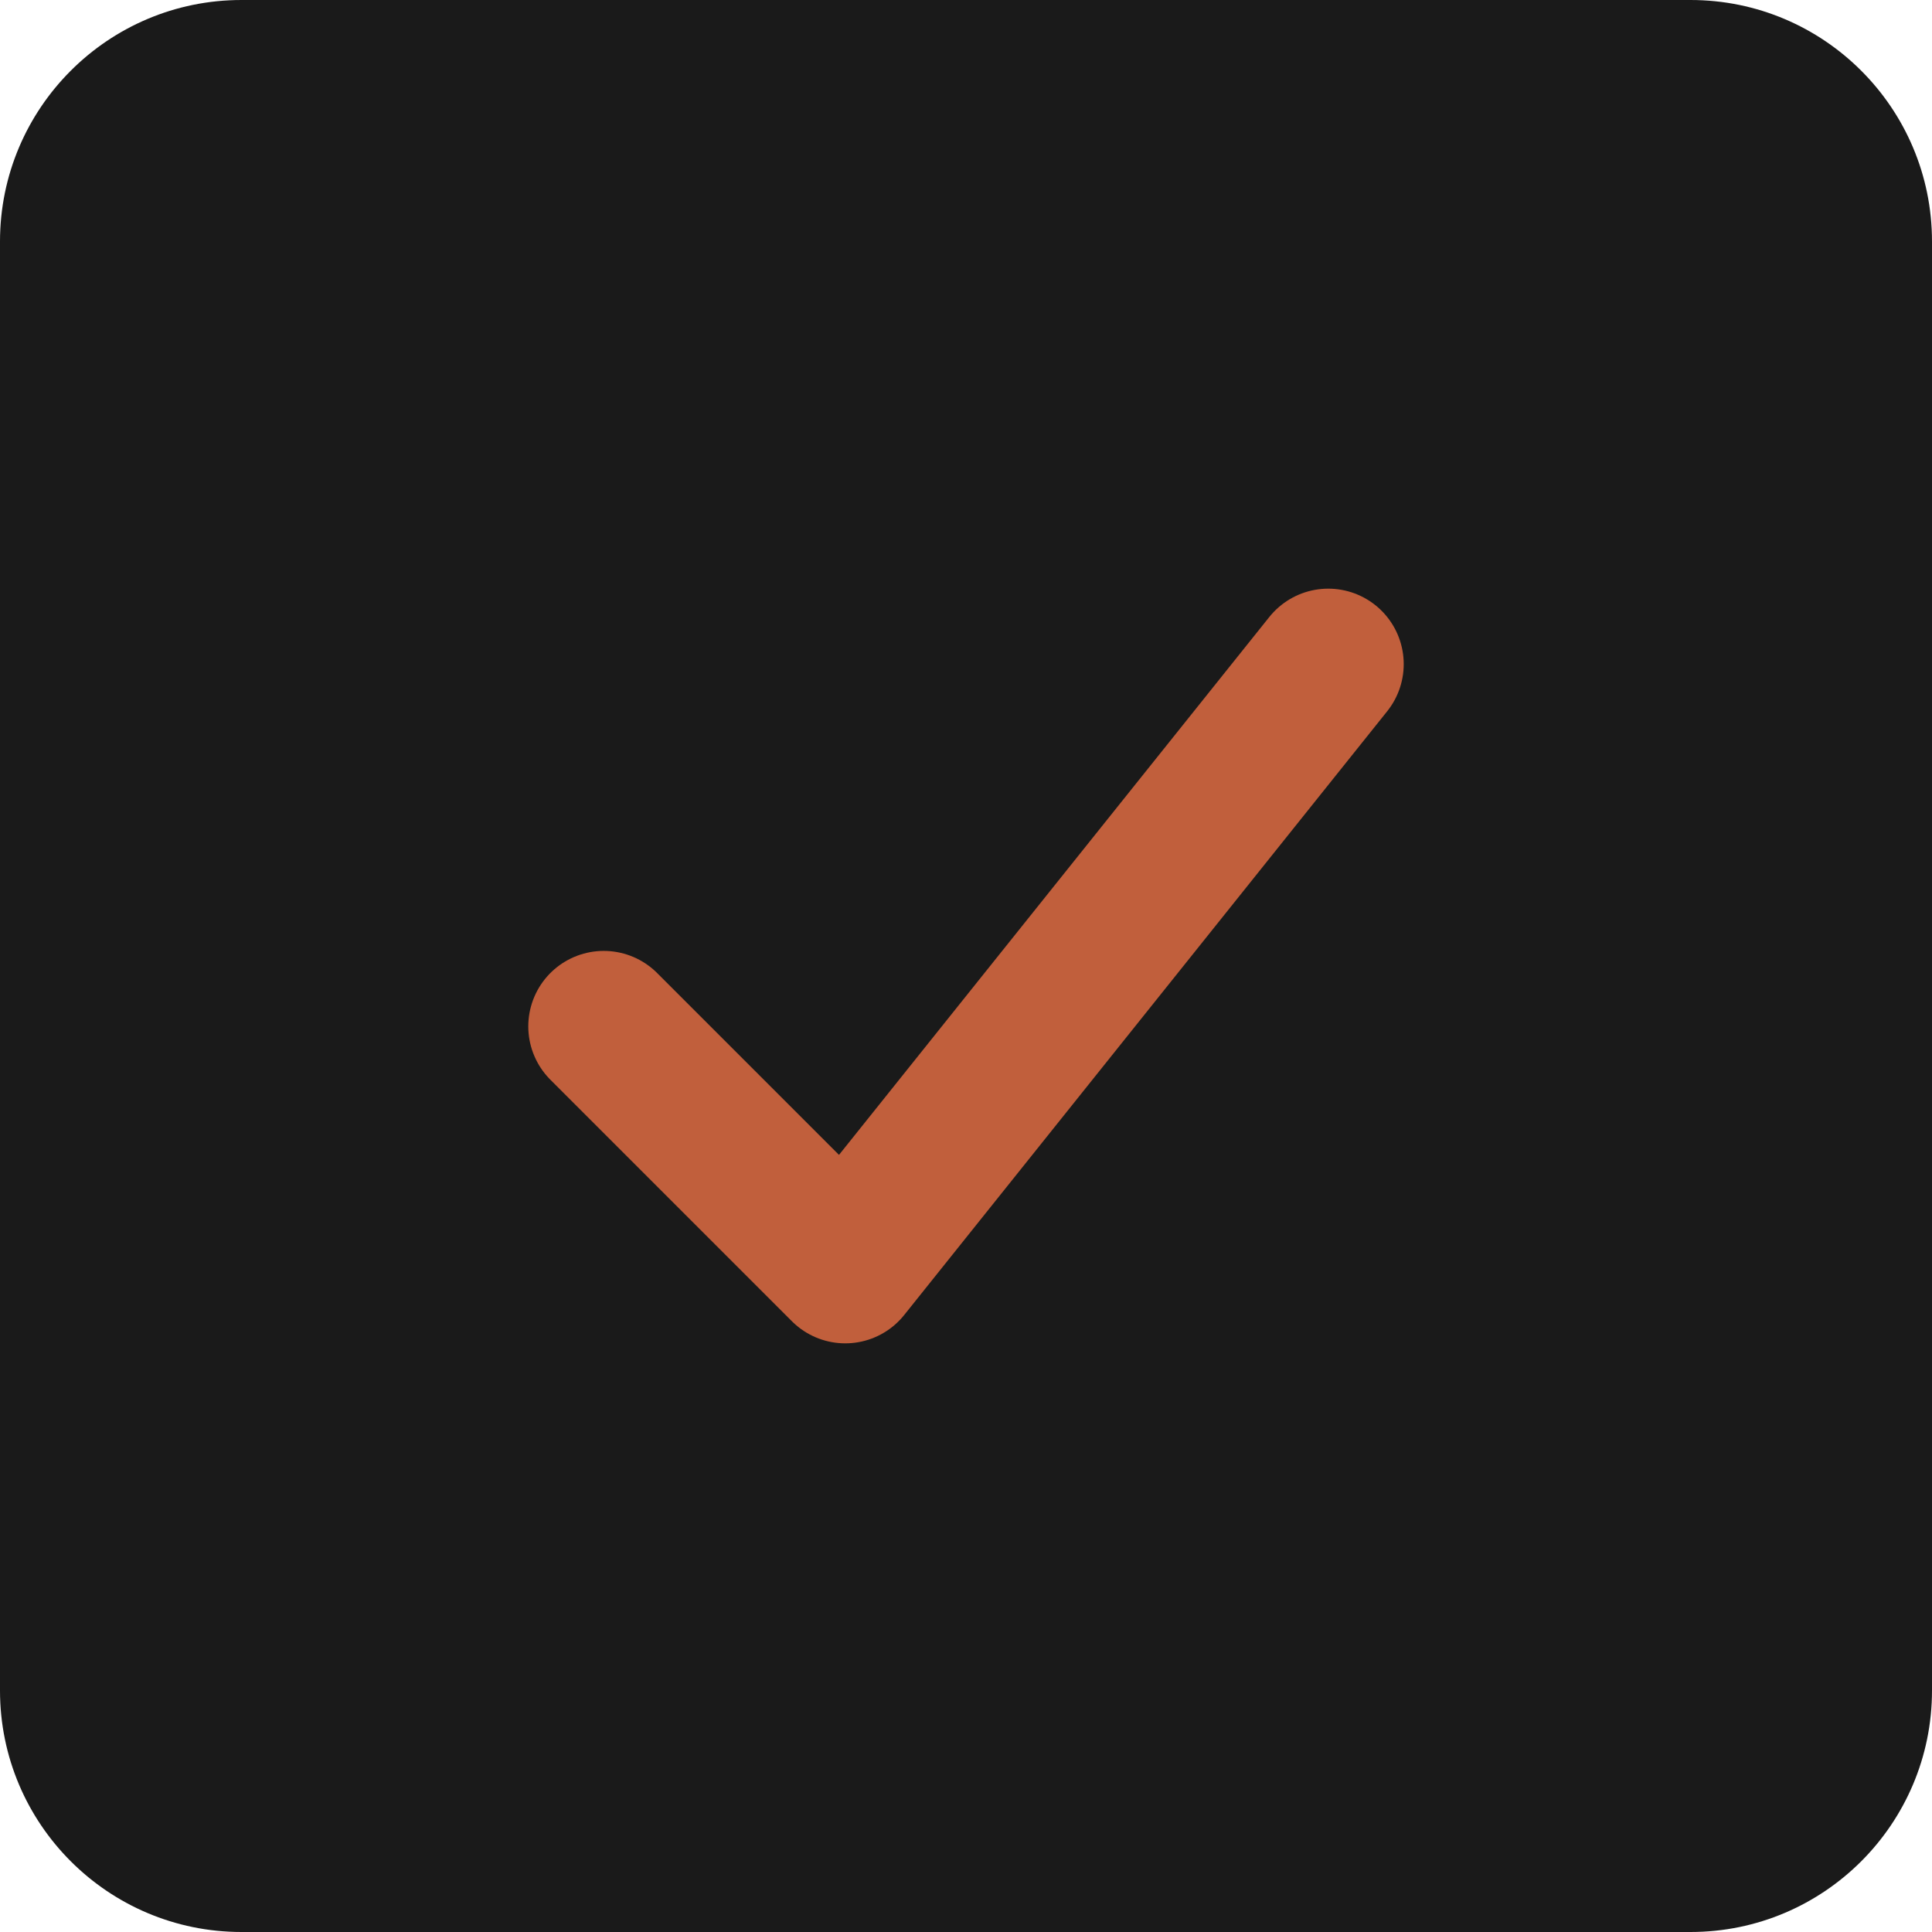
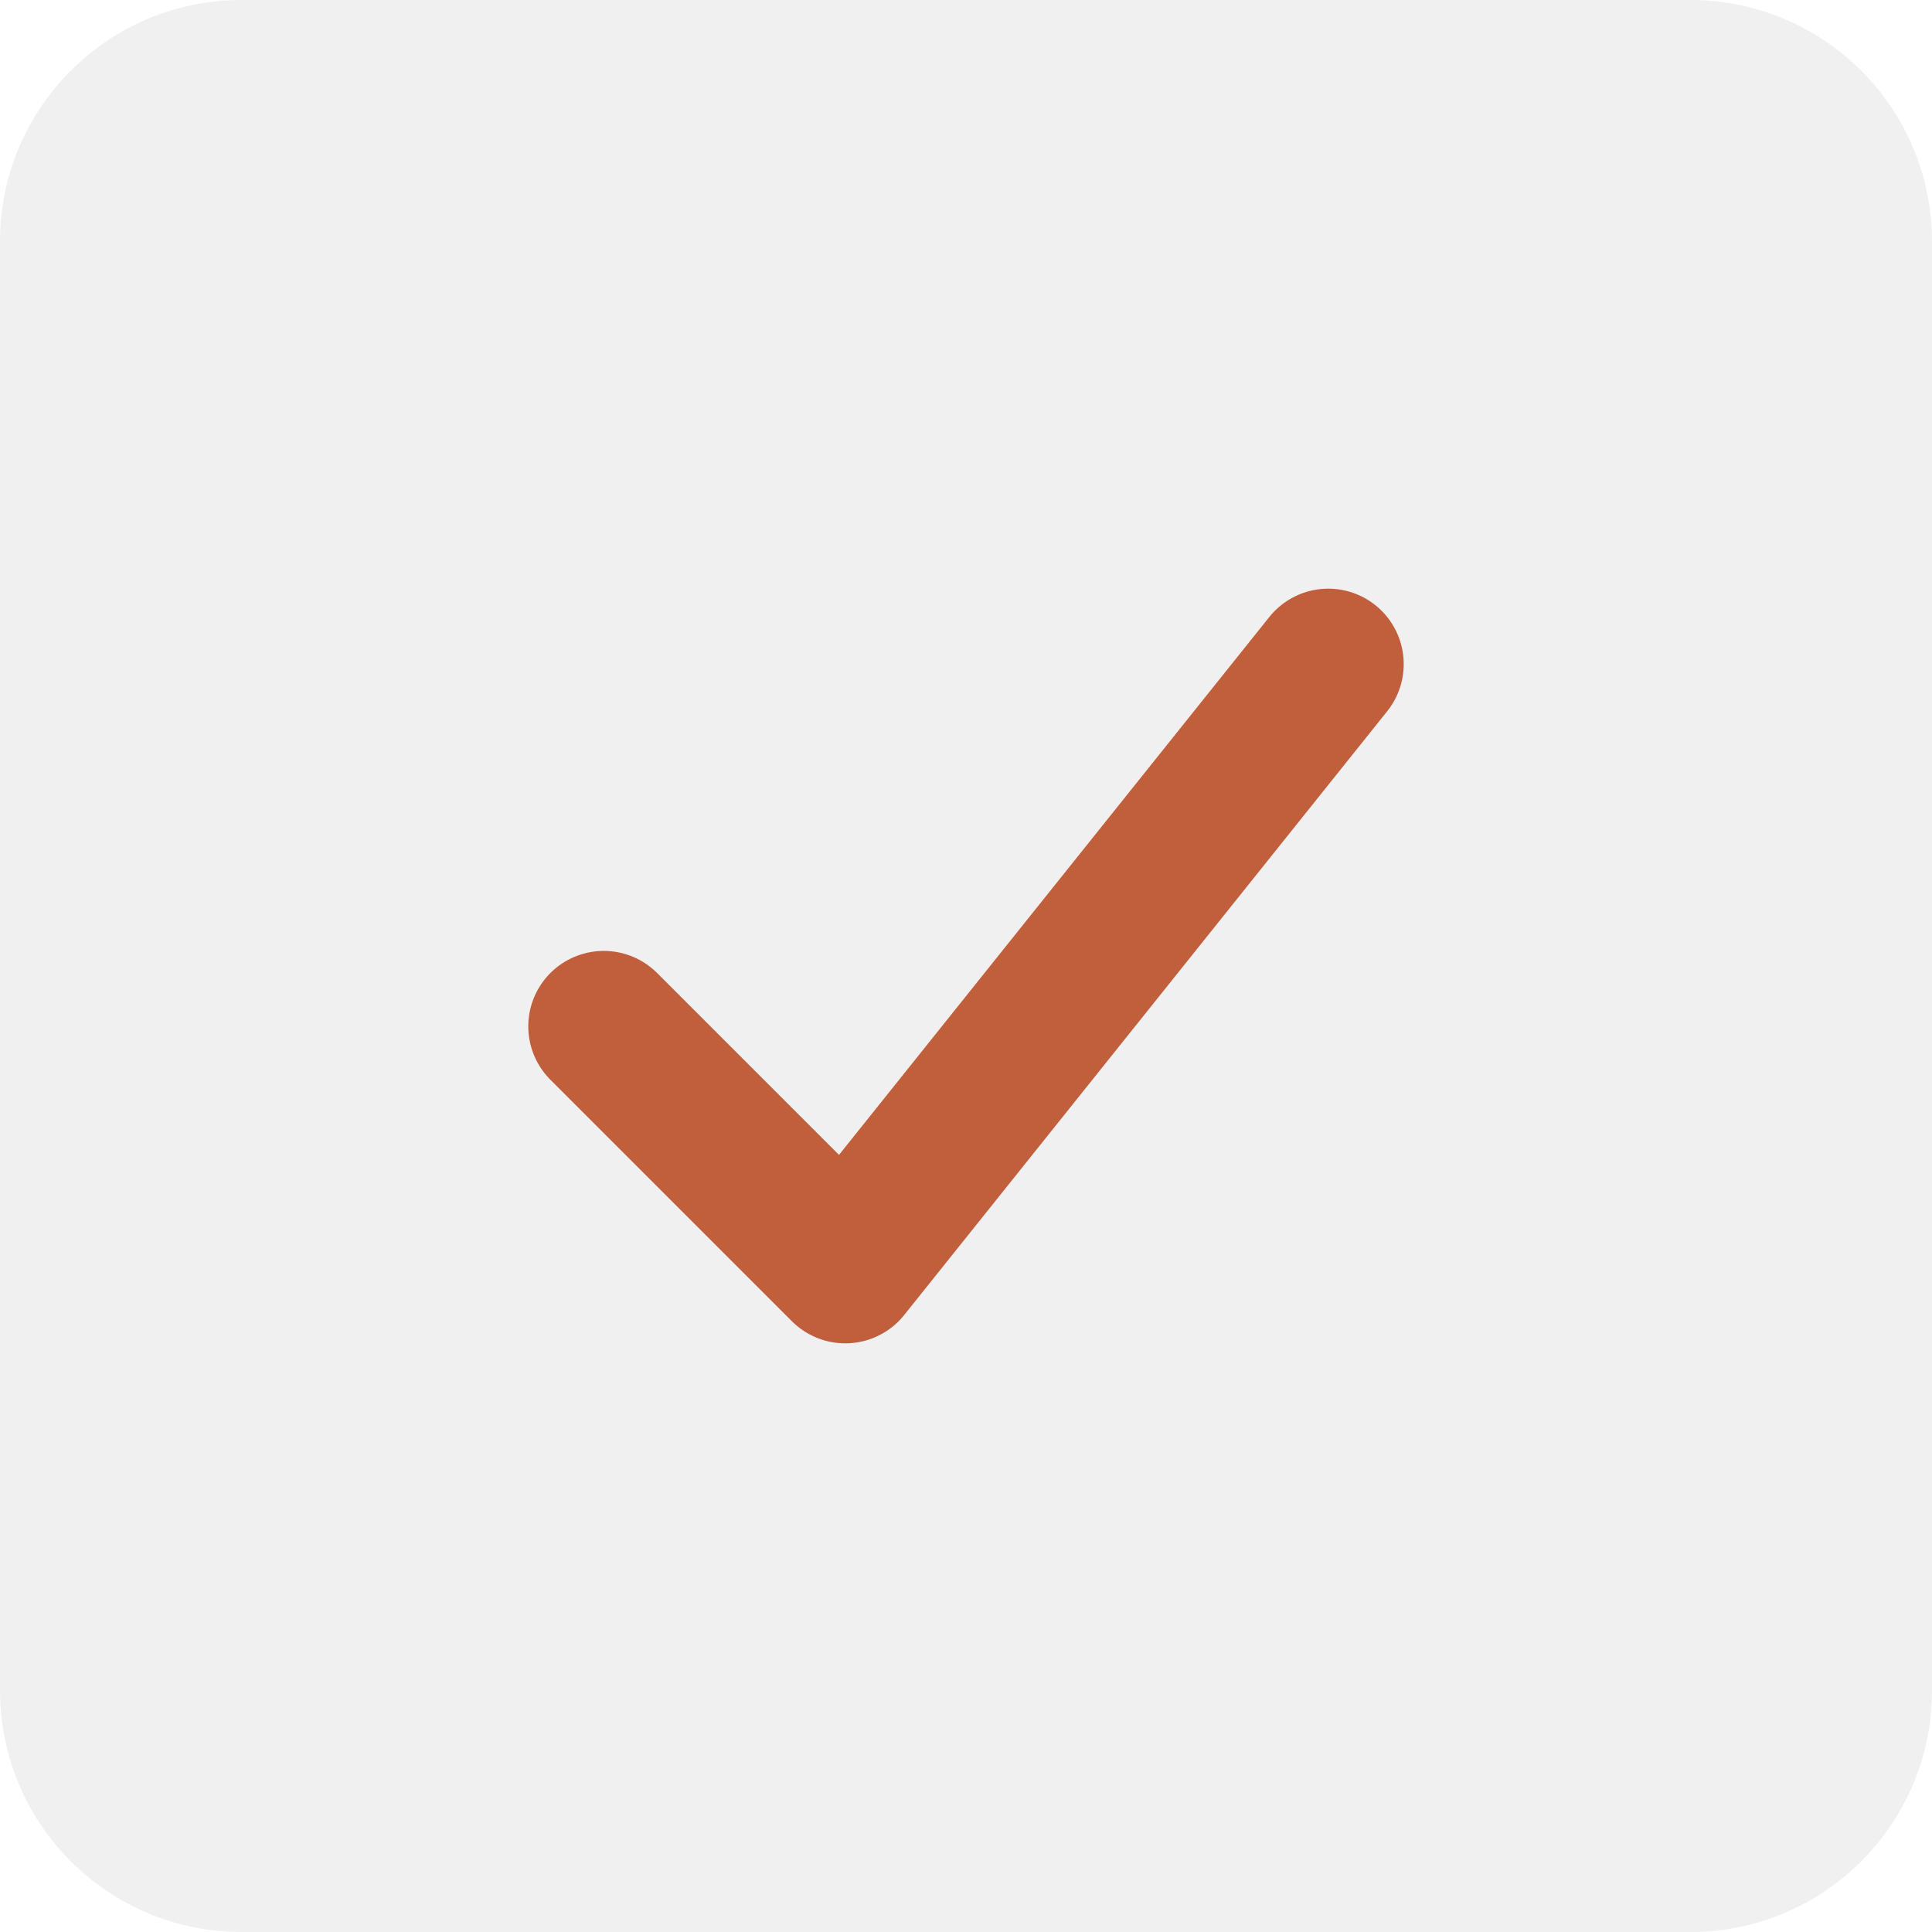
<svg xmlns="http://www.w3.org/2000/svg" viewBox="0 0 64 64">
-   <rect width="64" height="64" rx="8" ry="8" fill="#1a1a1a" />
+   <rect width="64" height="64" rx="8" ry="8" fill="#f0f0f0" />
  <path d="M20 34l8 8 16-20" fill="none" stroke="#C15F3C" stroke-width="5" stroke-linecap="round" stroke-linejoin="round" />
</svg>
